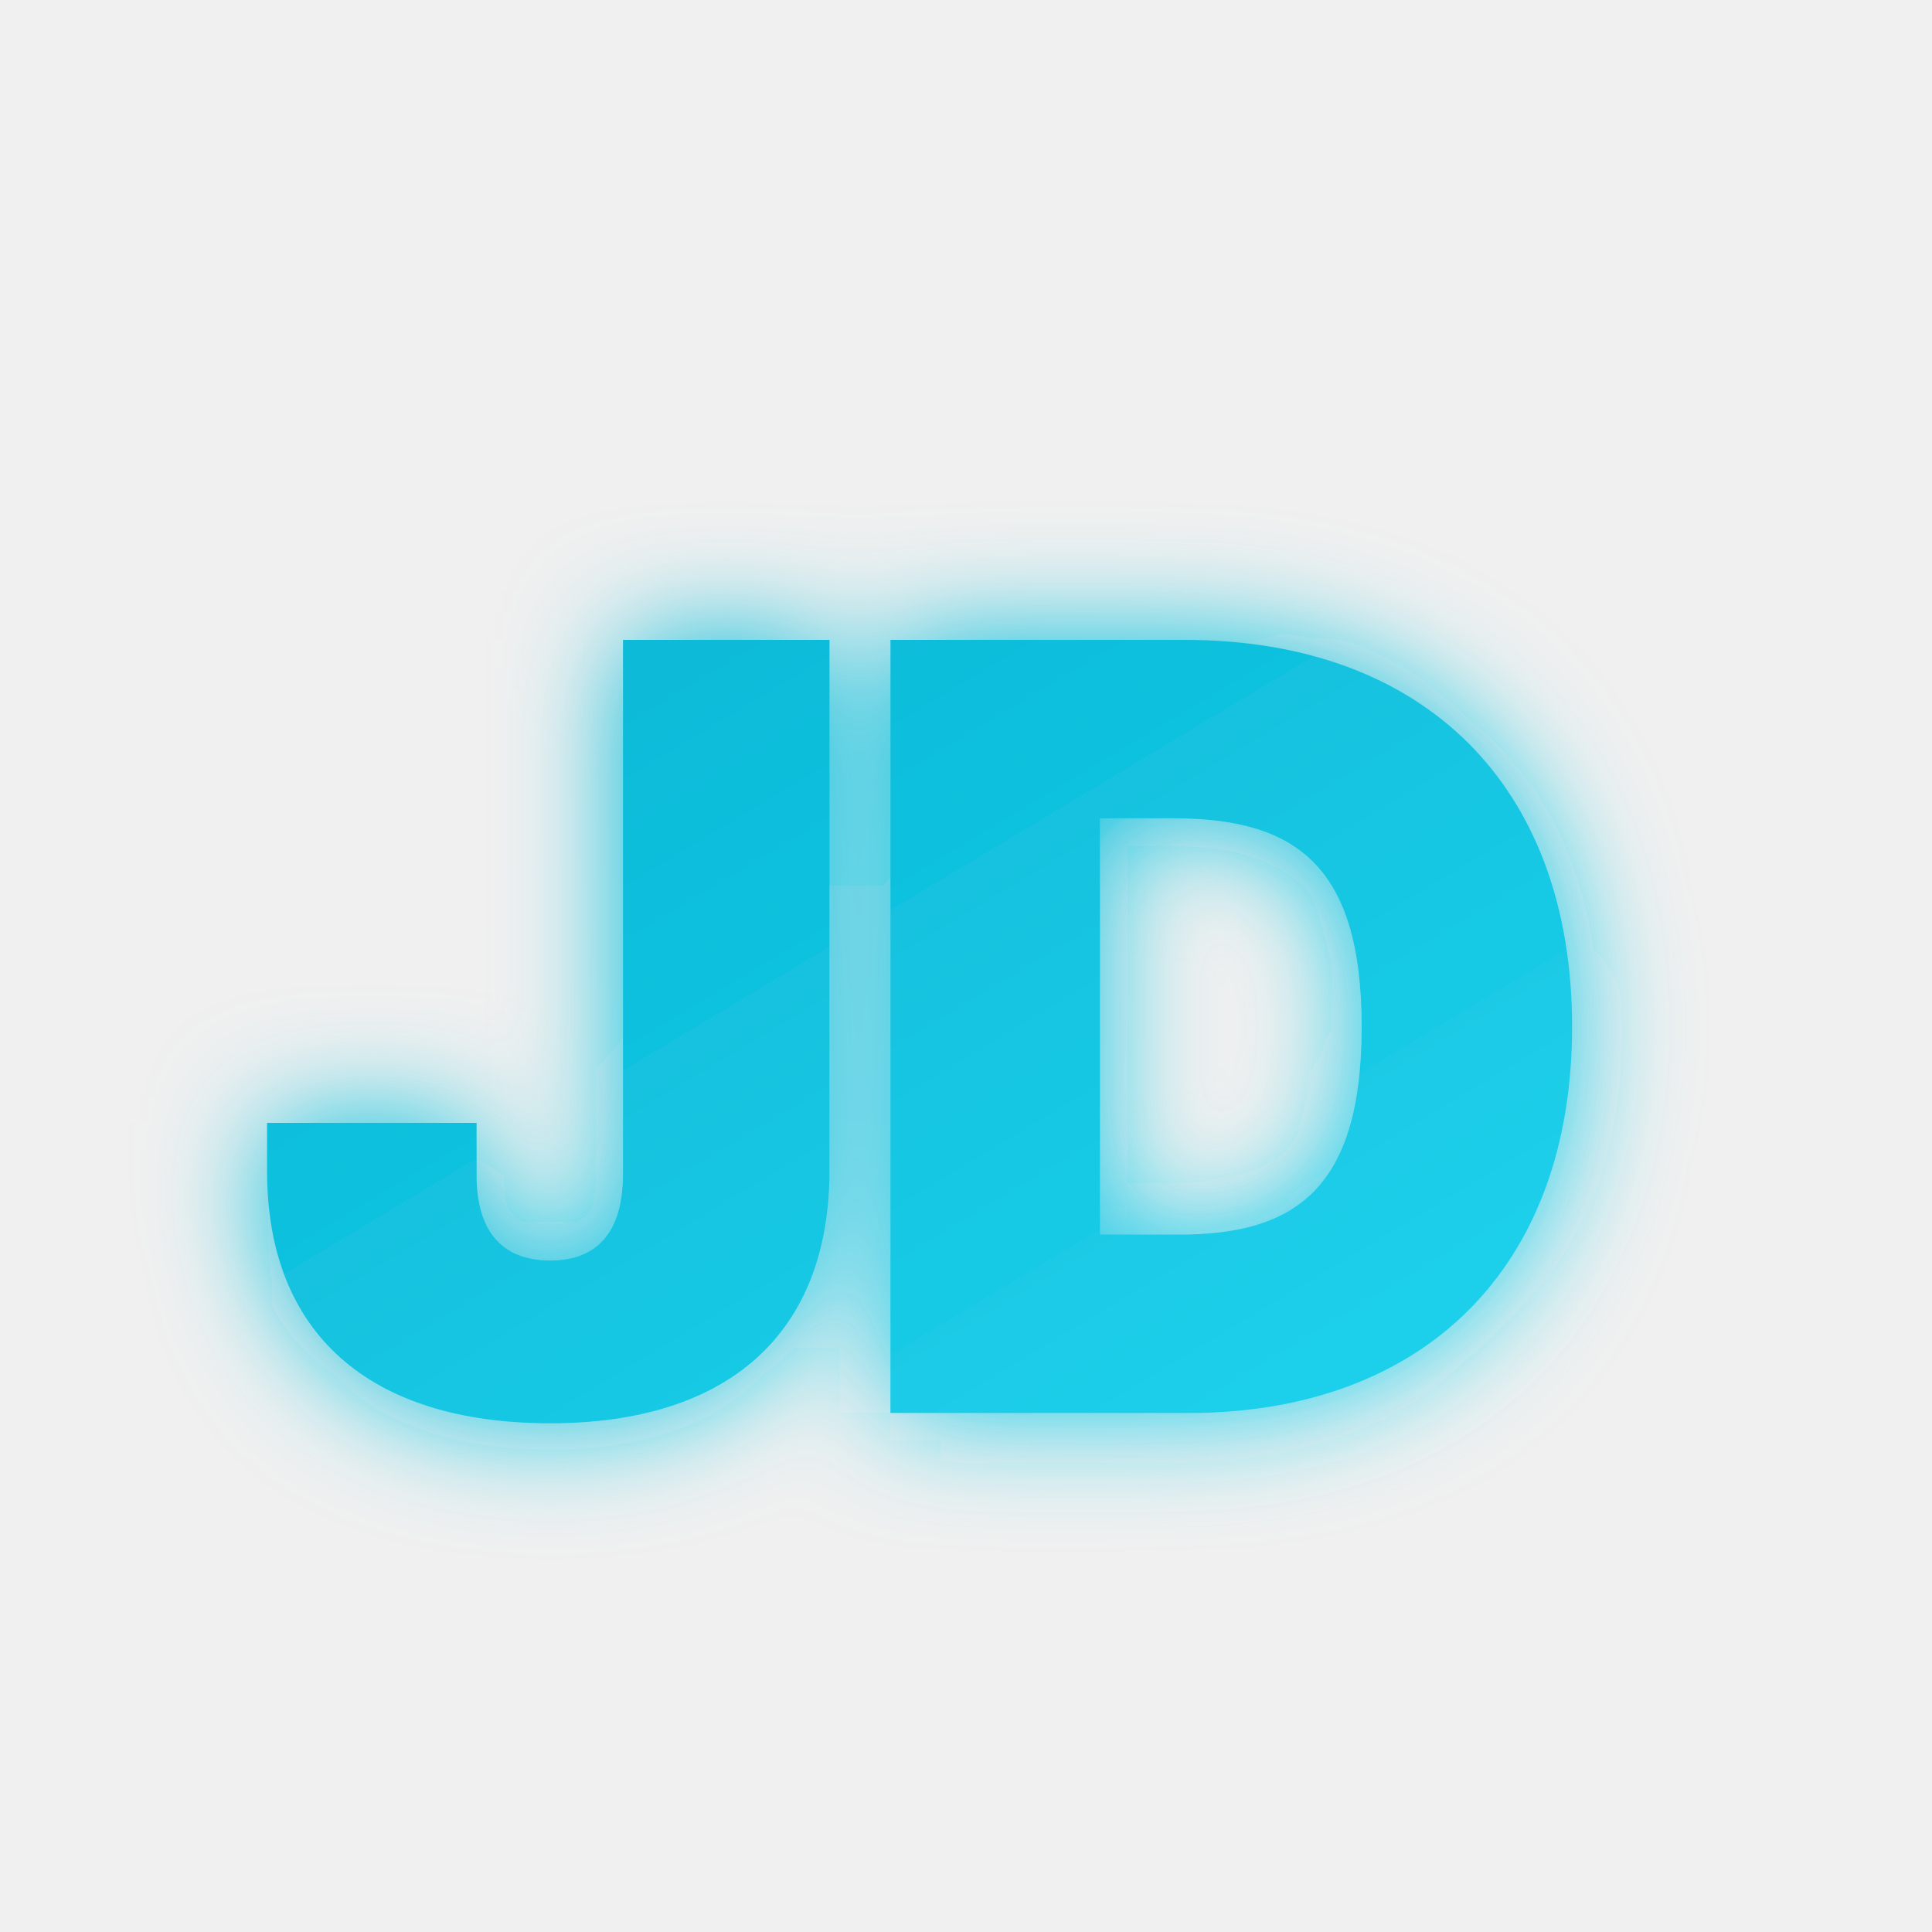
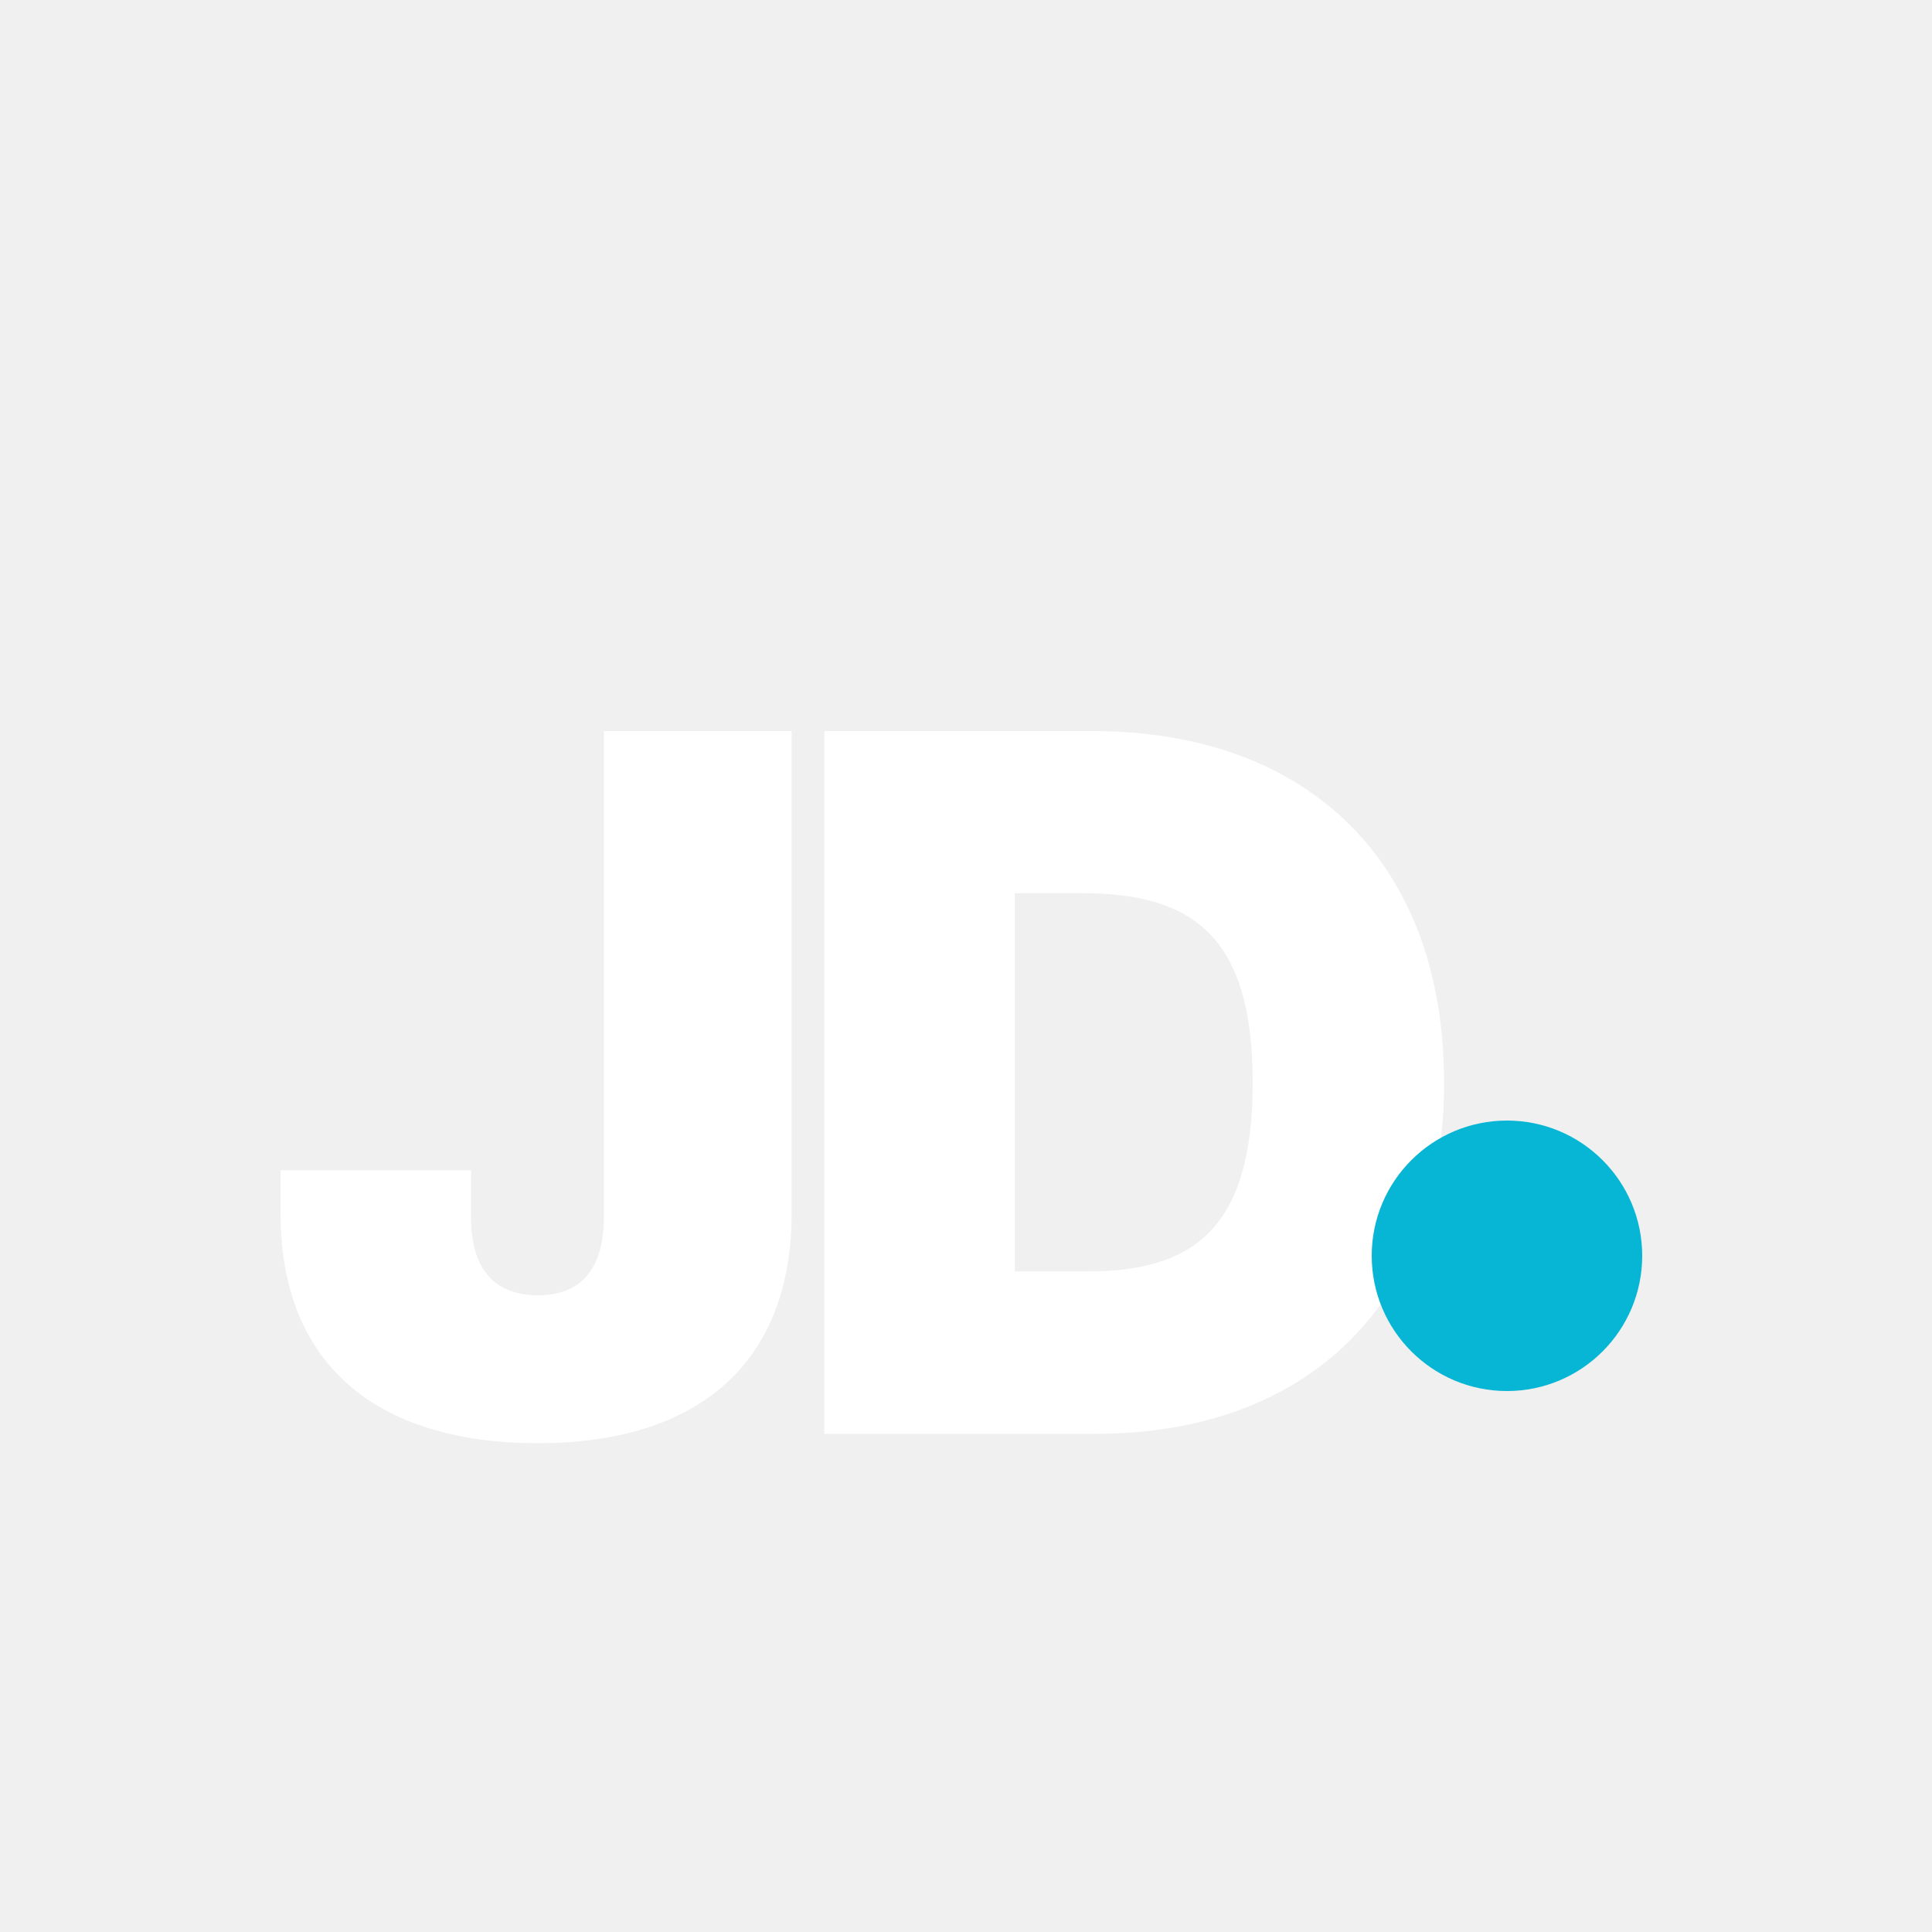
<svg xmlns="http://www.w3.org/2000/svg" viewBox="0 0 100 100">
-   <defs>
-     <linearGradient id="grad" x1="0%" y1="0%" x2="100%" y2="100%">
-       <stop offset="0%" style="stop-color:#06B6D4;stop-opacity:1" />
-       <stop offset="100%" style="stop-color:#22D3EE;stop-opacity:1" />
-     </linearGradient>
-     <filter id="glow" x="-20%" y="-20%" width="140%" height="140%">
-       <feGaussianBlur stdDeviation="3" result="blur" />
-       <feComposite in="SourceGraphic" in2="blur" operator="over" />
-     </filter>
-   </defs>
  <style>
    .jd-text {
-       font-family: 'Inter', sans-serif;
+       font-family: system-ui, -apple-system, sans-serif;
      font-weight: 900;
-       font-size: 55px;
-       fill: url(#grad);
-       filter: url(#glow);
+       font-size: 50px;
+       fill: #FFFFFF;
      dominant-baseline: middle;
      text-anchor: middle;
-       letter-spacing: -2px;
+       letter-spacing: -3px;
+     }
+     .dot {
+       fill: #06B6D4;
    }
  </style>
-   <text x="48" y="52" class="jd-text">JD</text>
+   <text x="45" y="55" class="jd-text">JD</text>
+   <circle cx="78" cy="65" r="7" class="dot" />
</svg>
